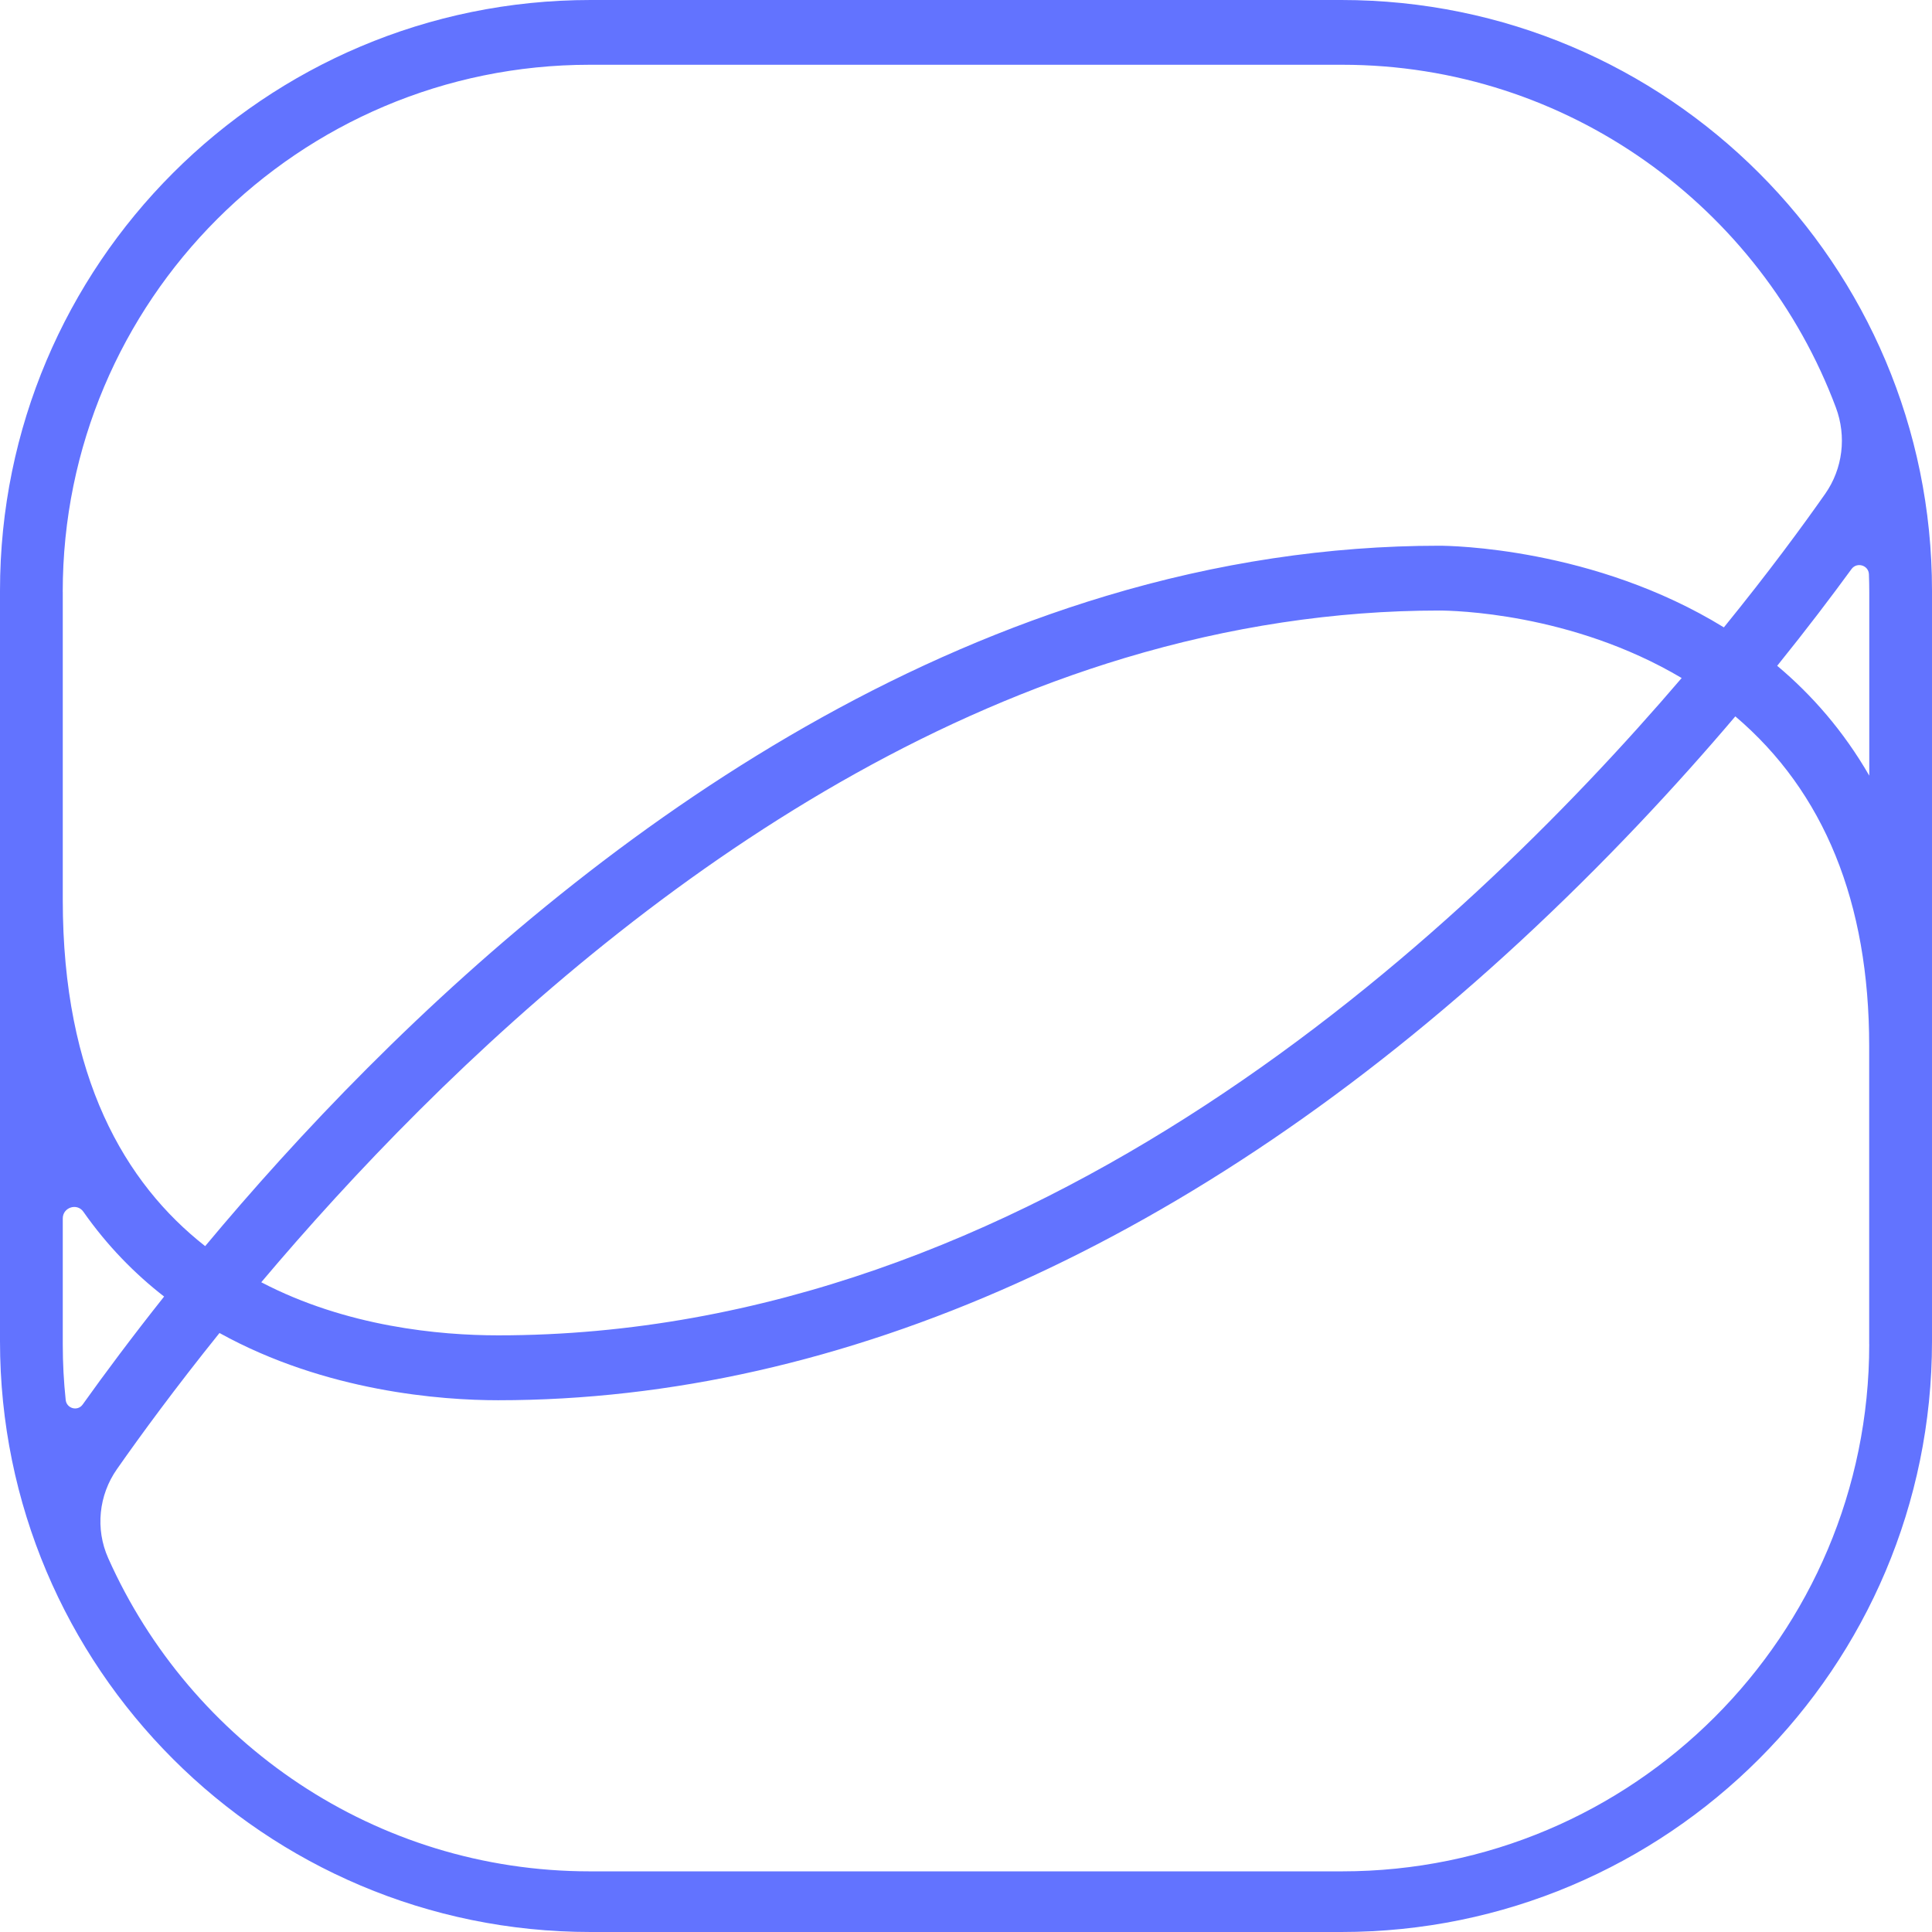
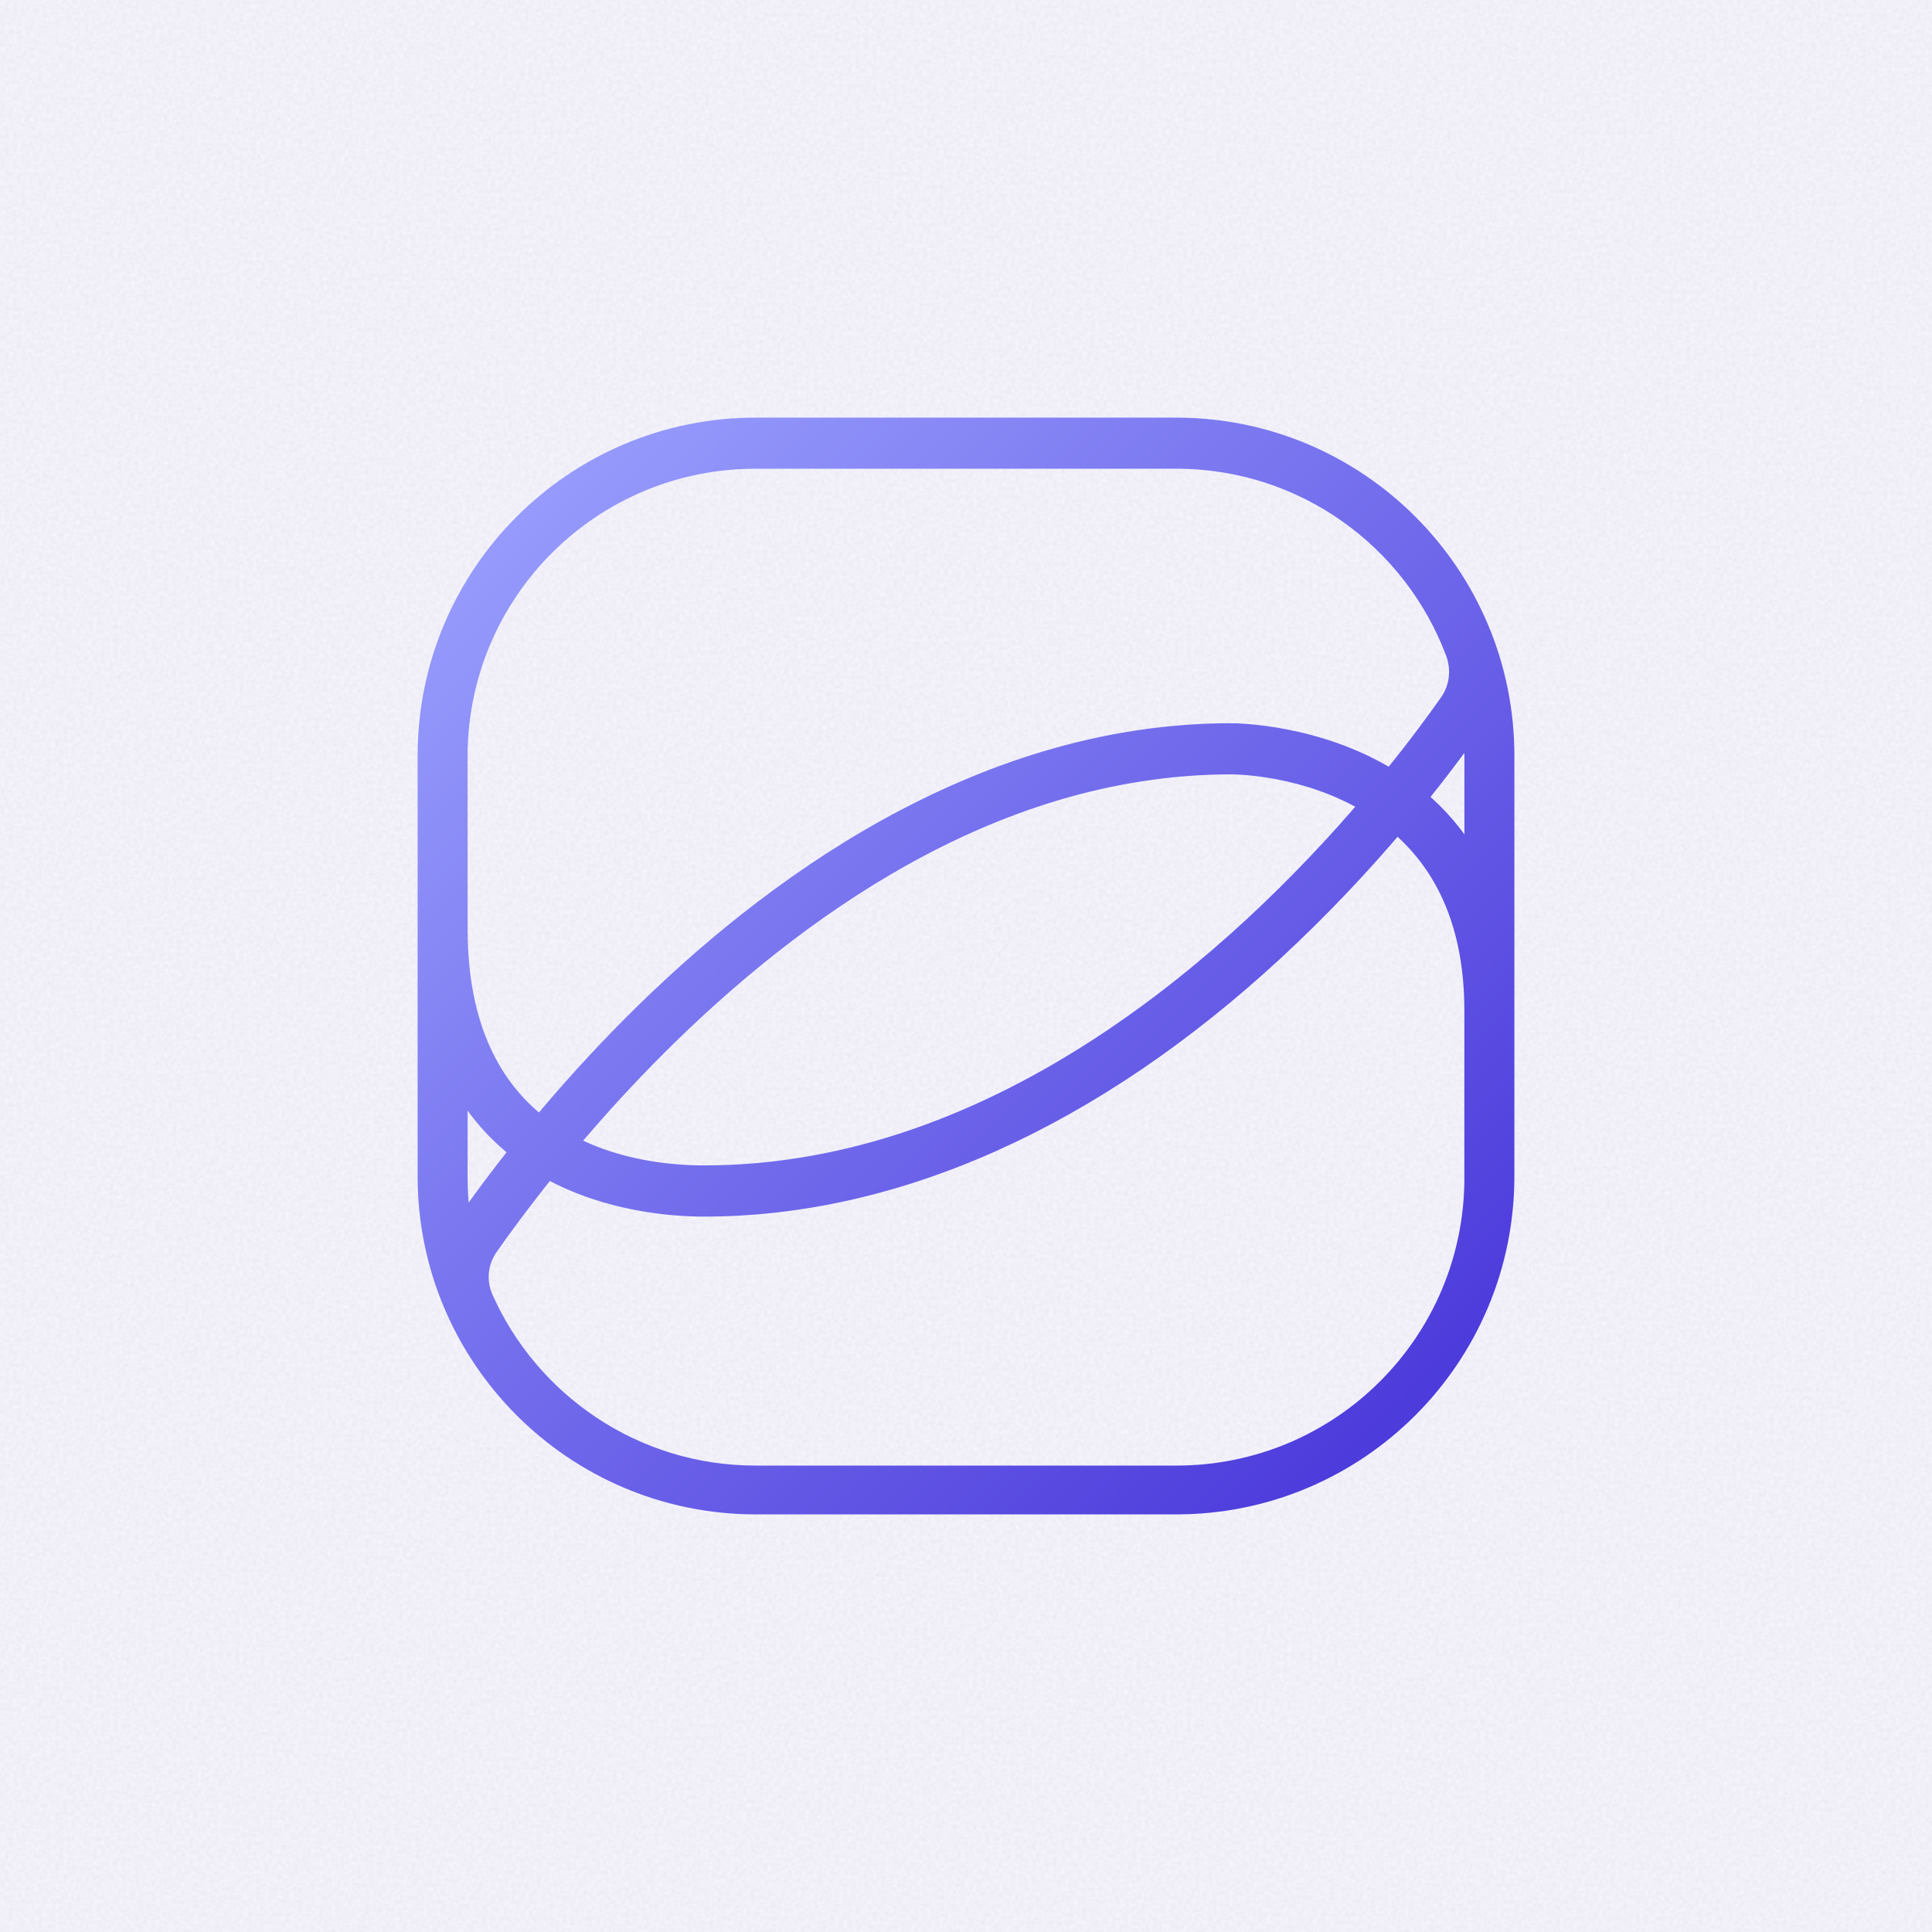
- <svg xmlns="http://www.w3.org/2000/svg" id="Layer_2" viewBox="0 0 437.04 437.04">
+ <svg xmlns="http://www.w3.org/2000/svg" viewBox="0 0 512 512" width="512" height="512">
  <defs>
-     <style>.cls-1{fill:#6273ff;}</style>
+     <clipPath id="m">
+       <rect width="512" height="512" />
+     </clipPath>
+     <linearGradient id="g" x1="0" y1="0" x2="1" y2="1">
+       <stop offset="0" stop-color="#9DA4FF" />
+       <stop offset="1" stop-color="#4531D8" />
+     </linearGradient>
+     <filter id="n" x="0" y="0" width="100%" height="100%">
+       <feTurbulence type="fractalNoise" baseFrequency="0.9" numOctaves="2" stitchTiles="stitch" />
+       <feColorMatrix values="0 0 0 0 0  0 0 0 0 0  0 0 0 0 0  0 0 0 0.05 0" />
+     </filter>
  </defs>
-   <g id="Layer_1-2">
-     <path class="cls-1" d="M303.43,0h-169.82C59.82,0,0,59.82,0,133.61v169.82c0,73.79,59.82,133.61,133.61,133.61h169.82c73.79,0,133.61-59.82,133.61-133.61v-169.82C437.04,59.82,377.22,0,303.43,0ZM14.19,133.89c0-65.85,53.38-119.24,119.24-119.24h170.18c51.08,0,94.75,32.3,111.69,77.54,2.44,6.53,1.57,13.83-2.43,19.53-5,7.13-12.72,17.67-22.91,30.2-29.37-18.06-61.92-18.47-64.4-18.47-24.94,0-50.29,3.82-75.35,11.36-90.69,27.27-162.05,97.02-203.8,147.08-18.14-14.22-32.21-38.16-32.21-78.32v-69.68ZM380.41,153.38c-50.76,59.35-147.2,148.69-267.72,148.69-13.24,0-34.32-1.94-53.59-12.01,40.96-48.56,109.95-115.54,195.32-141.21,23.69-7.12,47.63-10.74,71.13-10.74,3.04,0,29.93.47,54.85,15.26ZM37.12,293.3c-7.37,9.28-13.54,17.58-18.42,24.42-1.14,1.6-3.63.91-3.84-1.04-.44-4.14-.66-8.34-.66-12.6v-28.46c0-2.5,3.23-3.56,4.66-1.51,5.39,7.69,11.6,14.01,18.27,19.19ZM422.84,304.08c0,65.85-53.38,119.24-119.24,119.24h-170.18c-48.54,0-90.36-29.16-108.95-70.87-2.93-6.58-2.15-14.22,1.98-20.11,5.36-7.66,13.18-18.34,23.2-30.8,24.07,13.32,50.37,15.21,63.03,15.21,77.86,0,157.82-35.9,231.22-103.82,19.15-17.72,35.46-35.33,48.65-50.88,20.09,17.07,30.28,42.08,30.28,74.58v67.46ZM402.02,150.61c6.68-8.28,12.3-15.7,16.81-21.88,1.21-1.66,3.86-.88,3.94,1.17.05,1.32.08,2.65.08,3.99v41.57c-5.84-10.12-13.01-18.29-20.83-24.85Z" />
+   <g clip-path="url(#m)">
+     <rect width="512" height="512" fill="#F7F6FF" />
+     <rect width="512" height="512" filter="url(#n)" />
+     <g transform="translate(112.64 112.64) scale(0.65605)">
+       <path d="M303.43,0h-169.82C59.82,0,0,59.82,0,133.61v169.82c0,73.79,59.82,133.61,133.61,133.61h169.82c73.79,0,133.61-59.82,133.61-133.61v-169.82C437.04,59.82,377.22,0,303.43,0ZM14.19,133.89c0-65.85,53.38-119.24,119.24-119.24h170.18c51.08,0,94.75,32.3,111.69,77.54,2.44,6.53,1.57,13.83-2.43,19.53-5,7.13-12.72,17.67-22.91,30.2-29.37-18.06-61.92-18.47-64.4-18.47-24.94,0-50.29,3.82-75.35,11.36-90.69,27.27-162.05,97.02-203.8,147.08-18.14-14.22-32.21-38.16-32.21-78.32v-69.68ZM380.41,153.38c-50.76,59.35-147.2,148.69-267.72,148.69-13.24,0-34.32-1.94-53.59-12.01,40.96-48.56,109.95-115.54,195.32-141.21,23.69-7.12,47.63-10.74,71.13-10.74,3.04,0,29.93.47,54.85,15.26ZM37.12,293.3c-7.37,9.28-13.54,17.58-18.42,24.42-1.14,1.6-3.63.91-3.84-1.04-.44-4.14-.66-8.34-.66-12.6v-28.46c0-2.5,3.23-3.56,4.66-1.51,5.39,7.69,11.6,14.01,18.27,19.19ZM422.84,304.08c0,65.85-53.38,119.24-119.24,119.24h-170.18c-48.54,0-90.36-29.16-108.95-70.87-2.93-6.58-2.15-14.22,1.98-20.11,5.36-7.66,13.18-18.34,23.2-30.8,24.07,13.32,50.37,15.21,63.03,15.21,77.86,0,157.82-35.9,231.22-103.82,19.15-17.72,35.46-35.33,48.65-50.88,20.09,17.07,30.28,42.08,30.28,74.58v67.46ZM402.02,150.61c6.68-8.28,12.3-15.7,16.81-21.88,1.21-1.66,3.86-.88,3.94,1.17.05,1.32.08,2.65.08,3.99v41.57c-5.84-10.12-13.01-18.29-20.83-24.85Z" fill="url(#g)" stroke="url(#g)" stroke-width="6" stroke-linejoin="round" />
+     </g>
  </g>
</svg>
